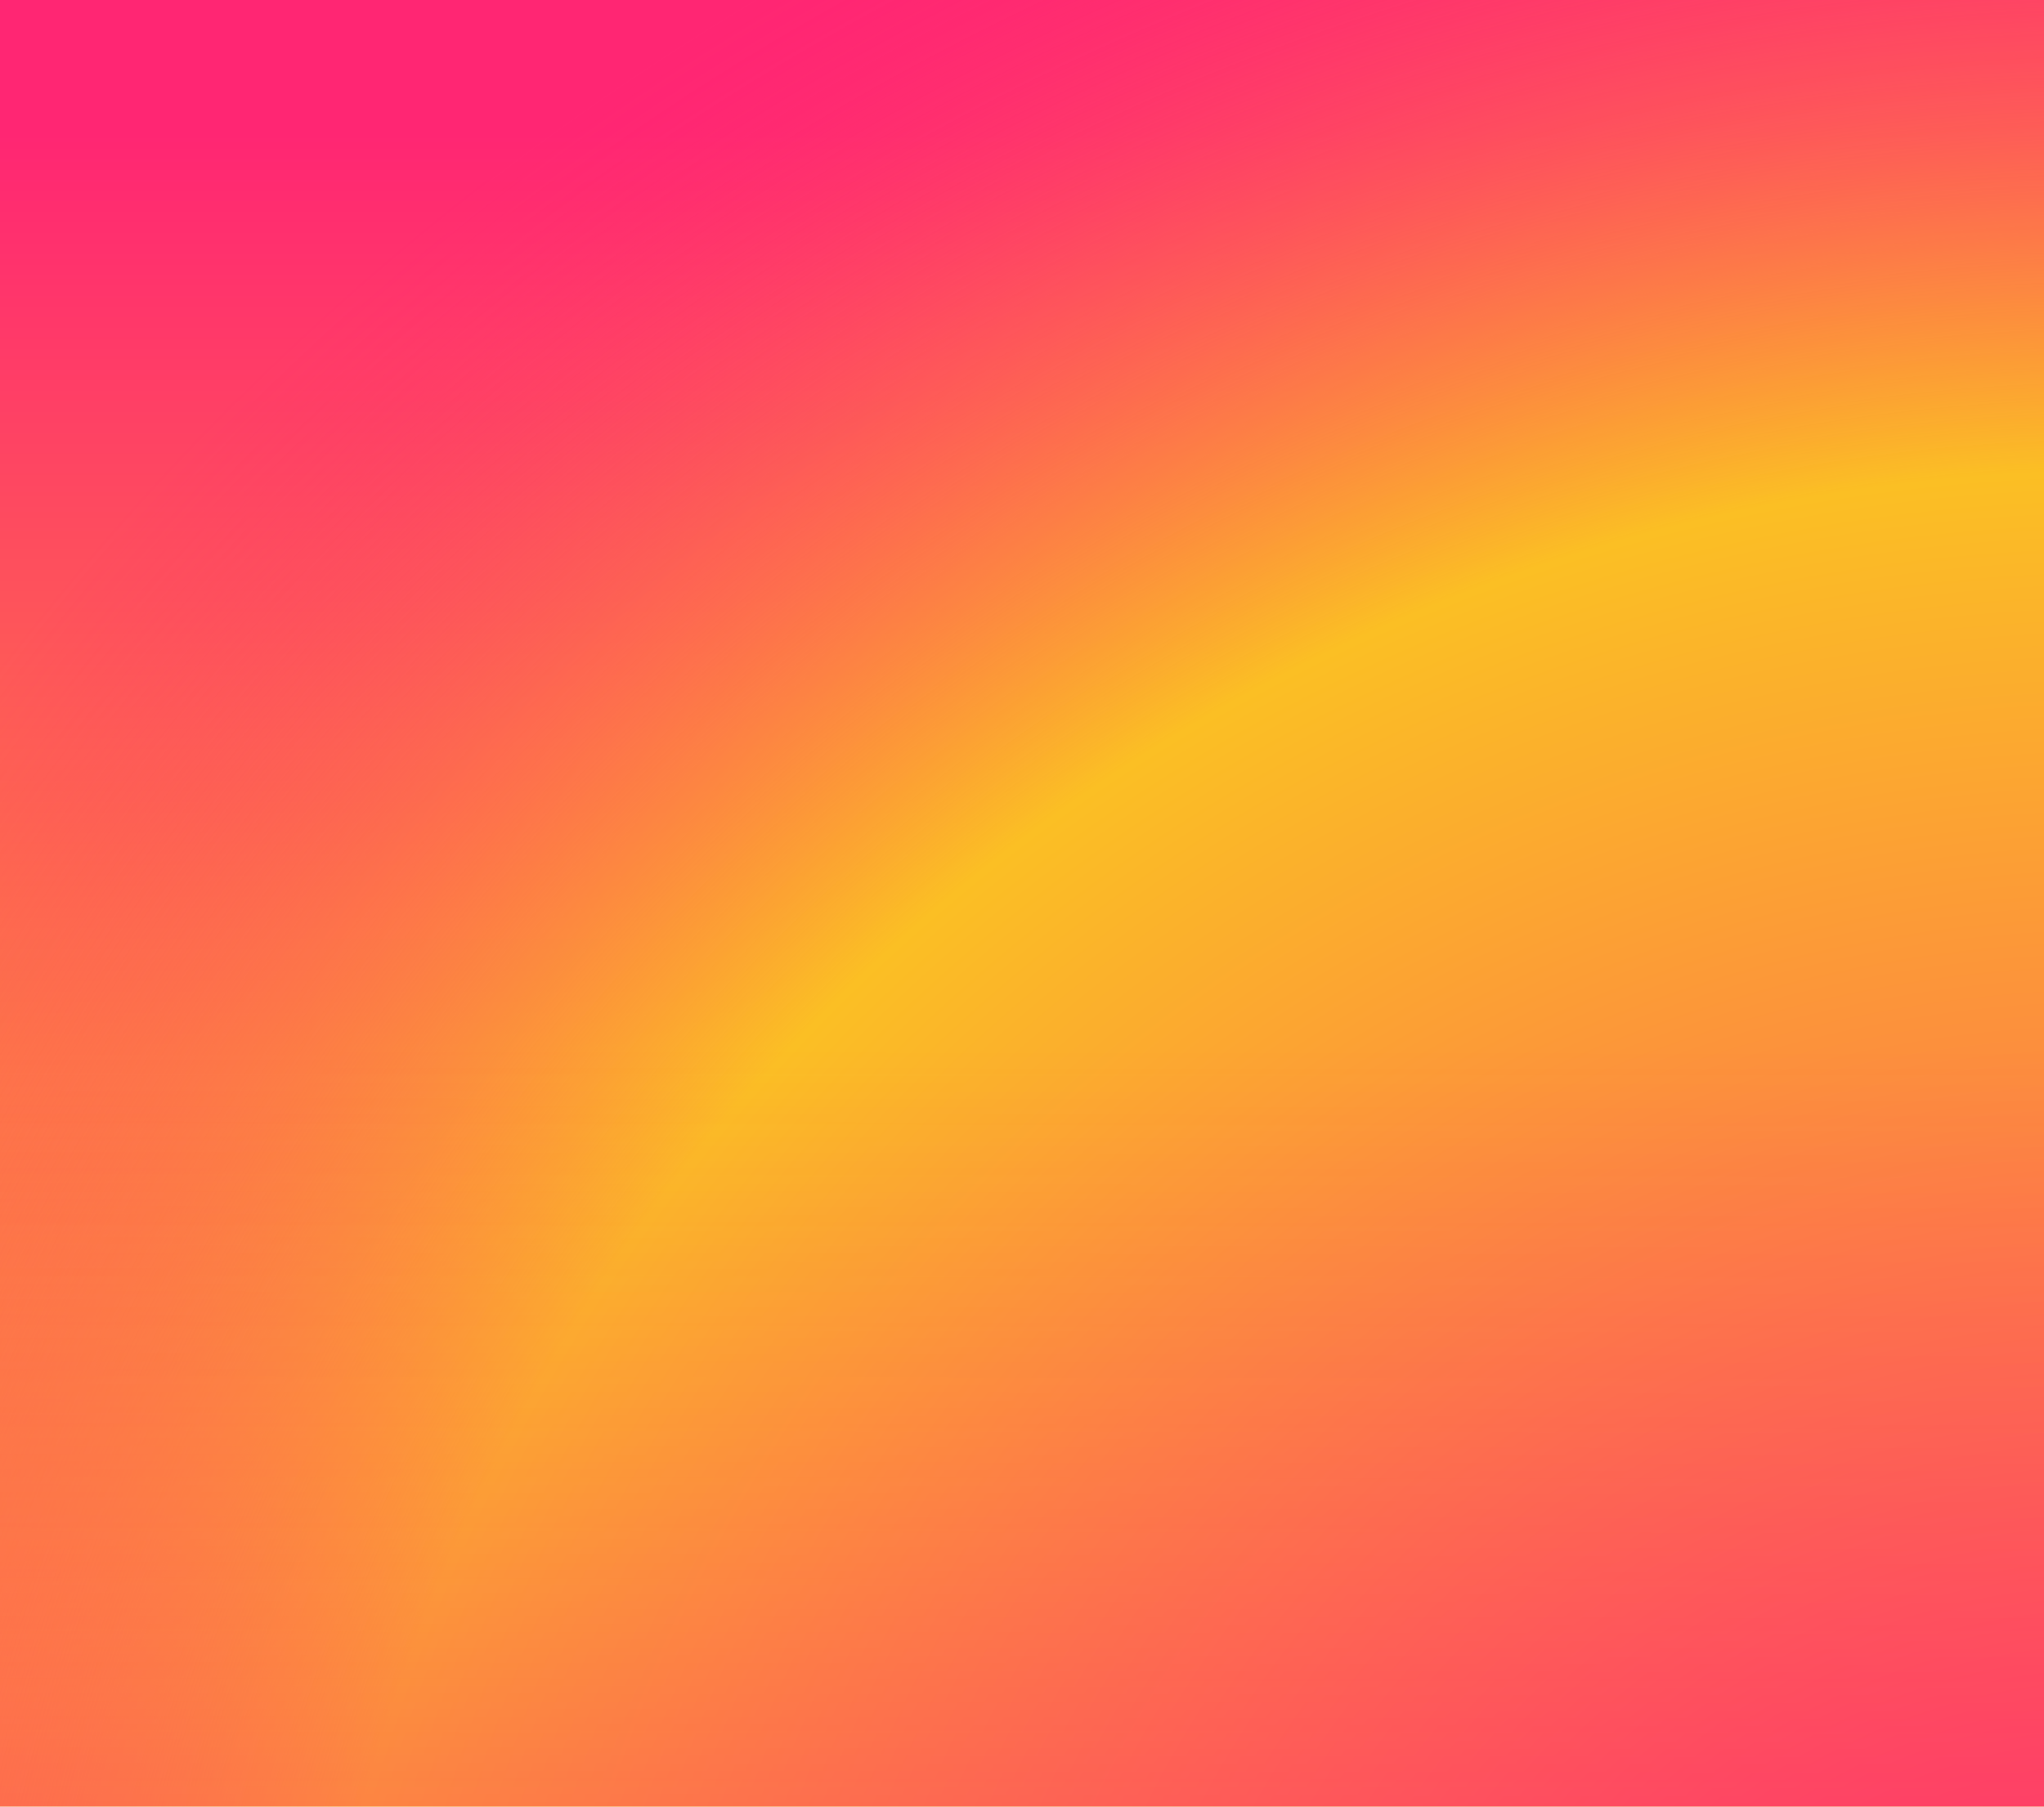
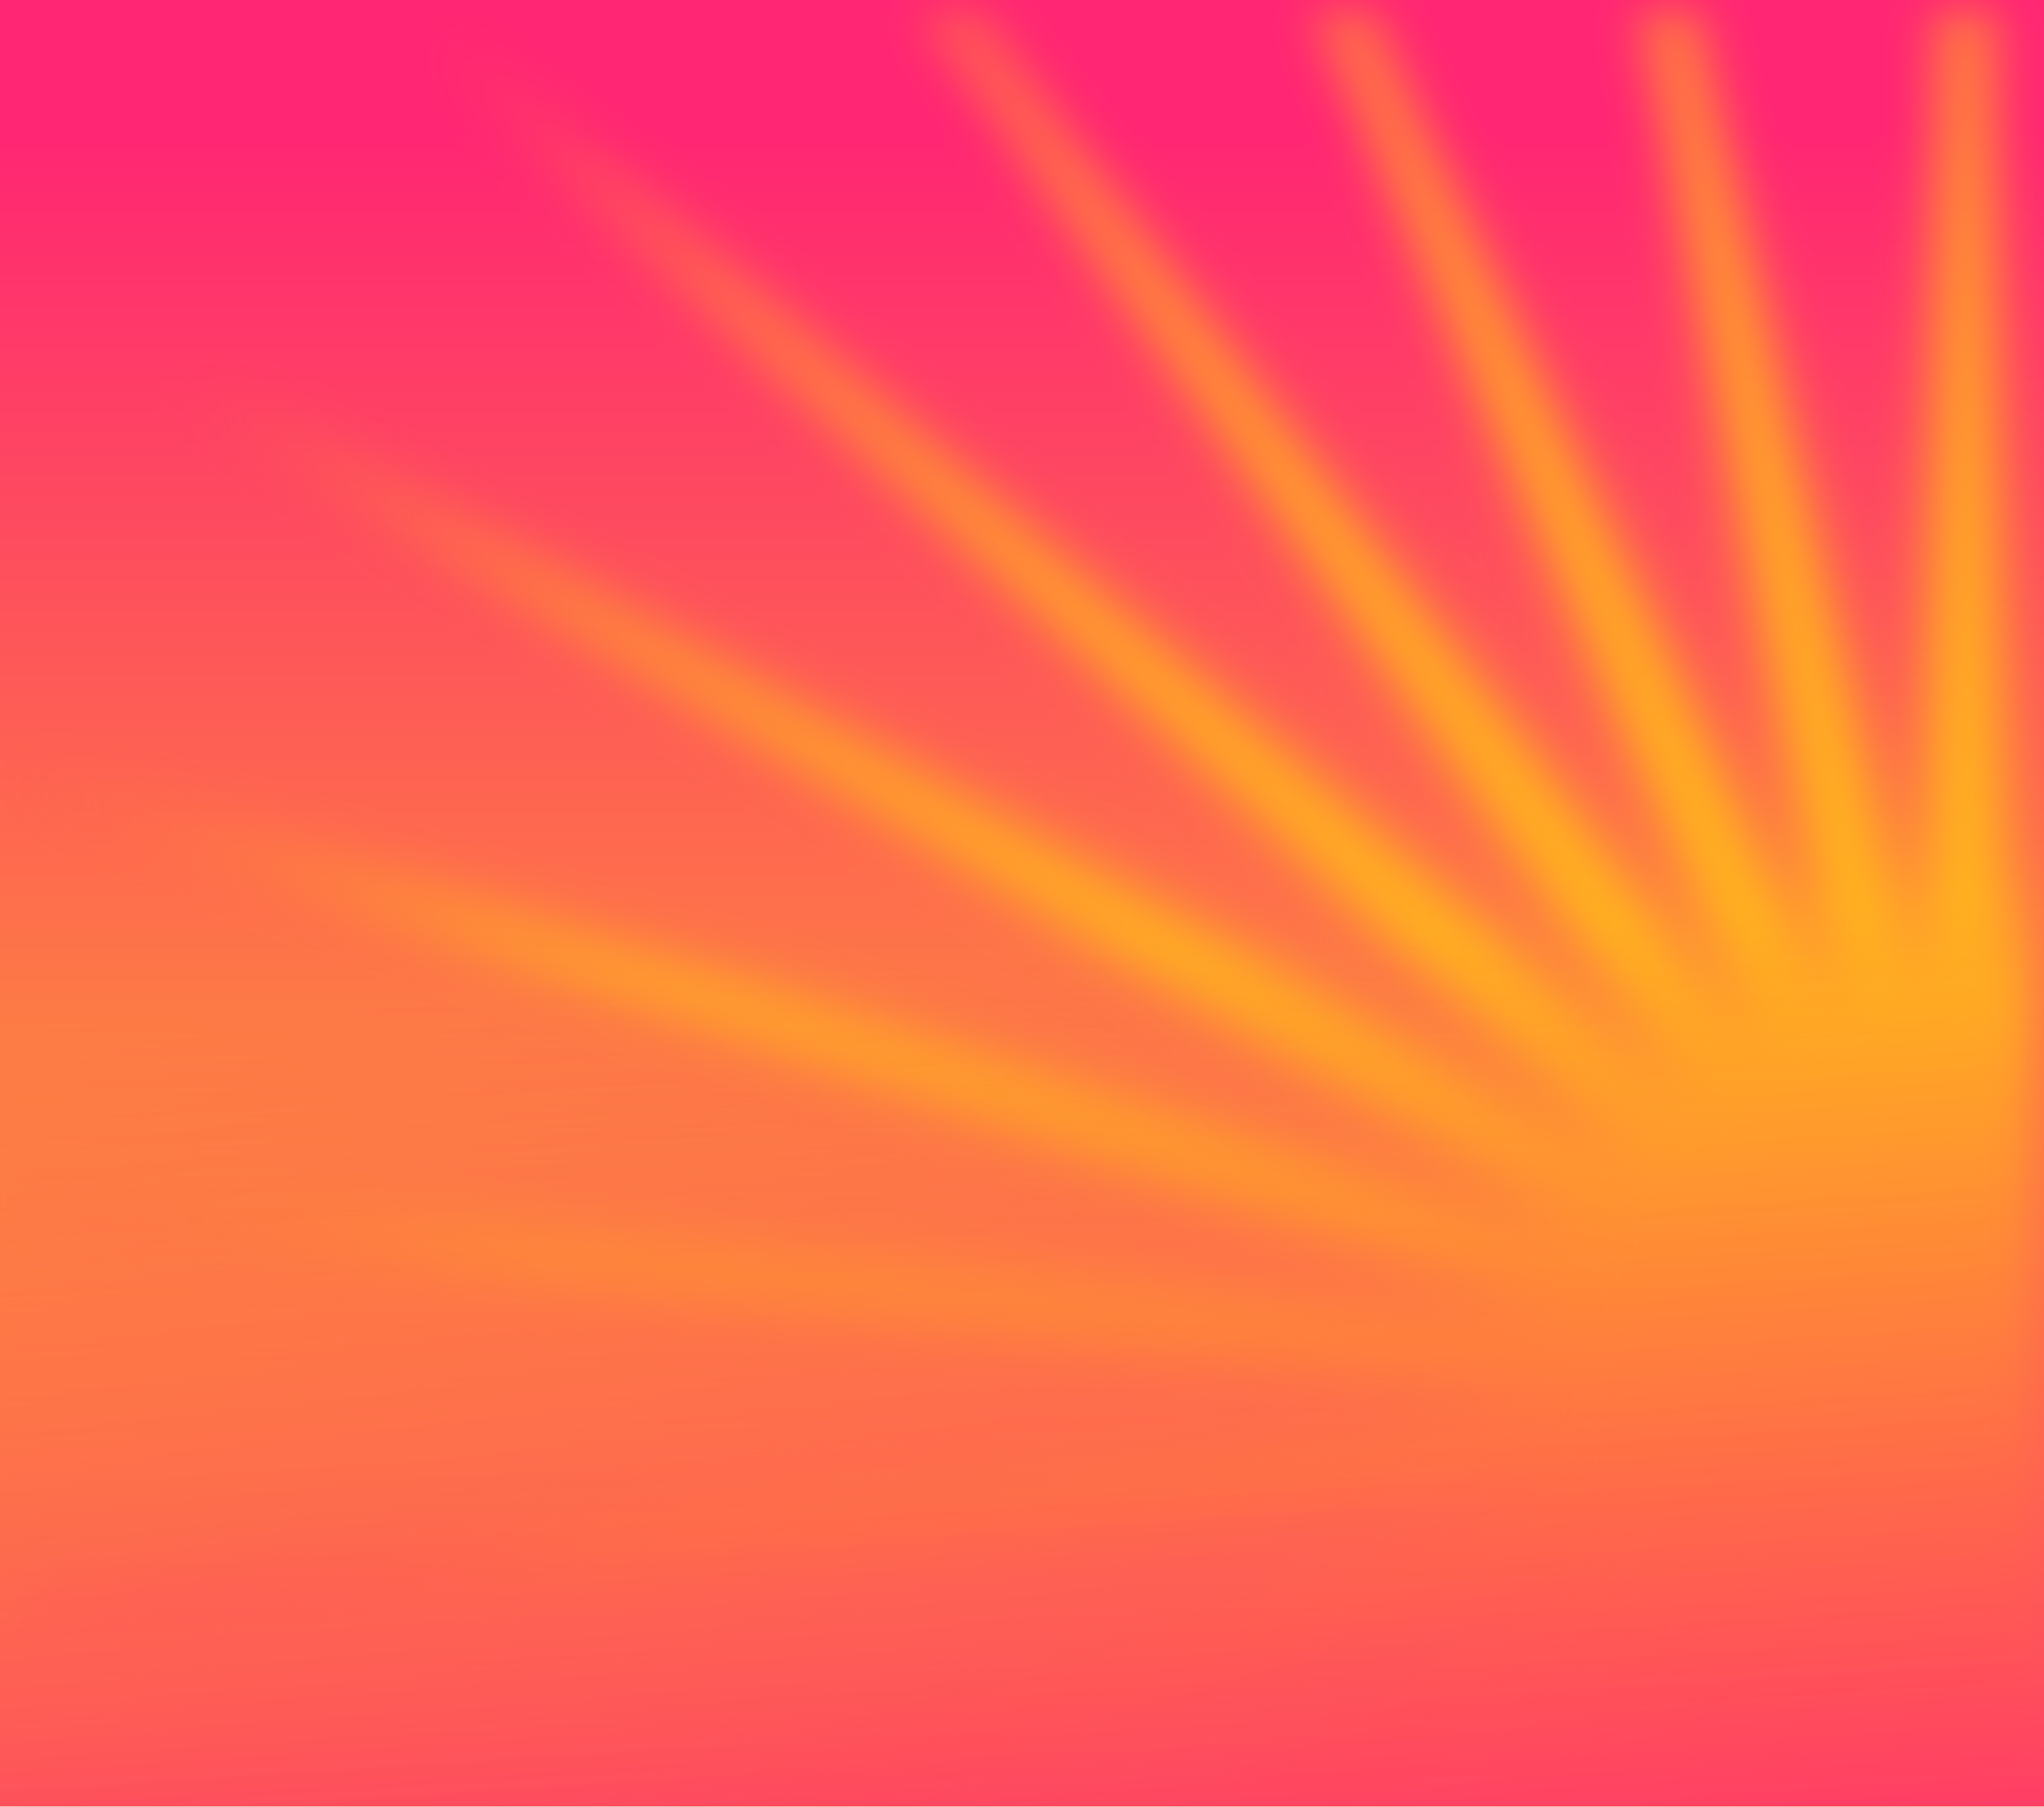
<svg xmlns="http://www.w3.org/2000/svg" width="430" height="380" viewBox="0 0 430 380" fill="none">
-   <g clip-path="url(#clip0_1978_7489)">
+   <g clip-path="url(#clip0_2640_16341)">
    <rect width="430" height="380" fill="white" />
-     <g clip-path="url(#clip1_1978_7489)">
-       <rect width="709" height="399" transform="translate(-26)" fill="url(#paint0_linear_1978_7489)" />
-       <path d="M444.082 1038.98C752.796 1038.98 1003.06 788.714 1003.06 480C1003.06 171.286 752.796 -78.977 444.082 -78.977C135.368 -78.977 -114.895 171.286 -114.895 480C-114.895 788.714 135.368 1038.98 444.082 1038.98Z" fill="url(#paint1_radial_1978_7489)" />
-       <path d="M-5 399L444 399L444 124L-5 124L-5 399Z" fill="url(#paint2_linear_1978_7489)" />
+     <g clip-path="url(#clip1_2640_16341)">
+       <rect width="709" height="399" transform="translate(-26)" fill="url(#paint0_linear_2640_16341)" />
+       <g filter="url(#filter0_f_2640_16341)">
+         <path d="M413.5 -136L422.563 210.073L503.63 -126.56L440.292 213.829L589.82 -98.652L456.85 221.175L668.305 -53.495L471.514 231.792L735.653 6.936L483.642 245.215L788.922 80L492.704 260.858L825.783 162.505L498.305 278.036L844.625 250.844L500.2 296L844.625 341.156L498.305 313.964L825.783 429.495L492.704 331.142L788.922 512L483.642 346.785L735.653 585.064L471.514 360.208L668.305 645.495L456.85 370.825L589.82 690.652L440.292 378.171L503.63 718.56L422.563 381.927L413.5 728L404.437 381.927L323.37 718.56L386.708 378.171L237.18 690.652L370.15 370.825L158.695 645.495L355.486 360.208L91.347 585.064L343.358 346.785L38.078 512L334.296 331.142L1.217 429.495L328.695 313.964L-17.625 341.156L326.8 296L-17.625 250.844L328.695 278.036L1.217 162.505L334.296 260.858L38.078 80L343.358 245.215L91.347 6.936L355.486 231.792L158.695 -53.495L370.15 221.175L237.18 -98.652L386.708 213.829L323.37 -126.56L404.437 210.073L413.5 -136Z" fill="url(#paint1_radial_2640_16341)" />
+       </g>
+       <path d="M-5 399L444 399L444 124L-5 124L-5 399Z" fill="url(#paint2_linear_2640_16341)" />
    </g>
  </g>
  <defs>
-     <linearGradient id="paint0_linear_1978_7489" x1="354.482" y1="0" x2="354.482" y2="399" gradientUnits="userSpaceOnUse">
+     <filter id="filter0_f_2640_16341" x="-29.625" y="-148" width="886.25" height="888" filterUnits="userSpaceOnUse" color-interpolation-filters="sRGB">
+       <feFlood flood-opacity="0" result="BackgroundImageFix" />
+       <feBlend mode="normal" in="SourceGraphic" in2="BackgroundImageFix" result="shape" />
+       <feGaussianBlur stdDeviation="6" result="effect1_foregroundBlur_2640_16341" />
+     </filter>
+     <linearGradient id="paint0_linear_2640_16341" x1="354.482" y1="0" x2="354.482" y2="399" gradientUnits="userSpaceOnUse">
      <stop offset="0.07" stop-color="#FF2673" />
      <stop offset="0.92" stop-color="#FCBF20" />
    </linearGradient>
-     <radialGradient id="paint1_radial_1978_7489" cx="0" cy="0" r="1" gradientUnits="userSpaceOnUse" gradientTransform="translate(444.082 480) scale(558.977)">
-       <stop stop-color="#FF2673" />
-       <stop offset="0.68" stop-color="#FBBF24" />
-       <stop offset="1" stop-color="#FF2673" stop-opacity="0" />
+     <radialGradient id="paint1_radial_2640_16341" cx="0" cy="0" r="1" gradientUnits="userSpaceOnUse" gradientTransform="translate(391 223) rotate(21.4496) scale(499.066 497.339)">
+       <stop stop-color="#FFB81A" />
+       <stop offset="0.577" stop-color="#FFB81A" />
+       <stop offset="1" stop-color="#FF2673" />
    </radialGradient>
-     <linearGradient id="paint2_linear_1978_7489" x1="219.499" y1="139.41" x2="218.879" y2="650.5" gradientUnits="userSpaceOnUse">
-       <stop offset="0.159" stop-color="#FF2774" stop-opacity="0" />
-       <stop offset="0.97" stop-color="#FF2774" />
+     <linearGradient id="paint2_linear_2640_16341" x1="219.499" y1="139.41" x2="238.431" y2="434.004" gradientUnits="userSpaceOnUse">
+       <stop offset="0.211" stop-color="#FF2673" stop-opacity="0" />
+       <stop offset="0.982" stop-color="#FF2673" />
    </linearGradient>
-     <clipPath id="clip0_1978_7489">
+     <clipPath id="clip0_2640_16341">
      <rect width="430" height="380" fill="white" />
    </clipPath>
-     <clipPath id="clip1_1978_7489">
+     <clipPath id="clip1_2640_16341">
      <rect width="709" height="399" fill="white" transform="translate(-26)" />
    </clipPath>
  </defs>
</svg>
